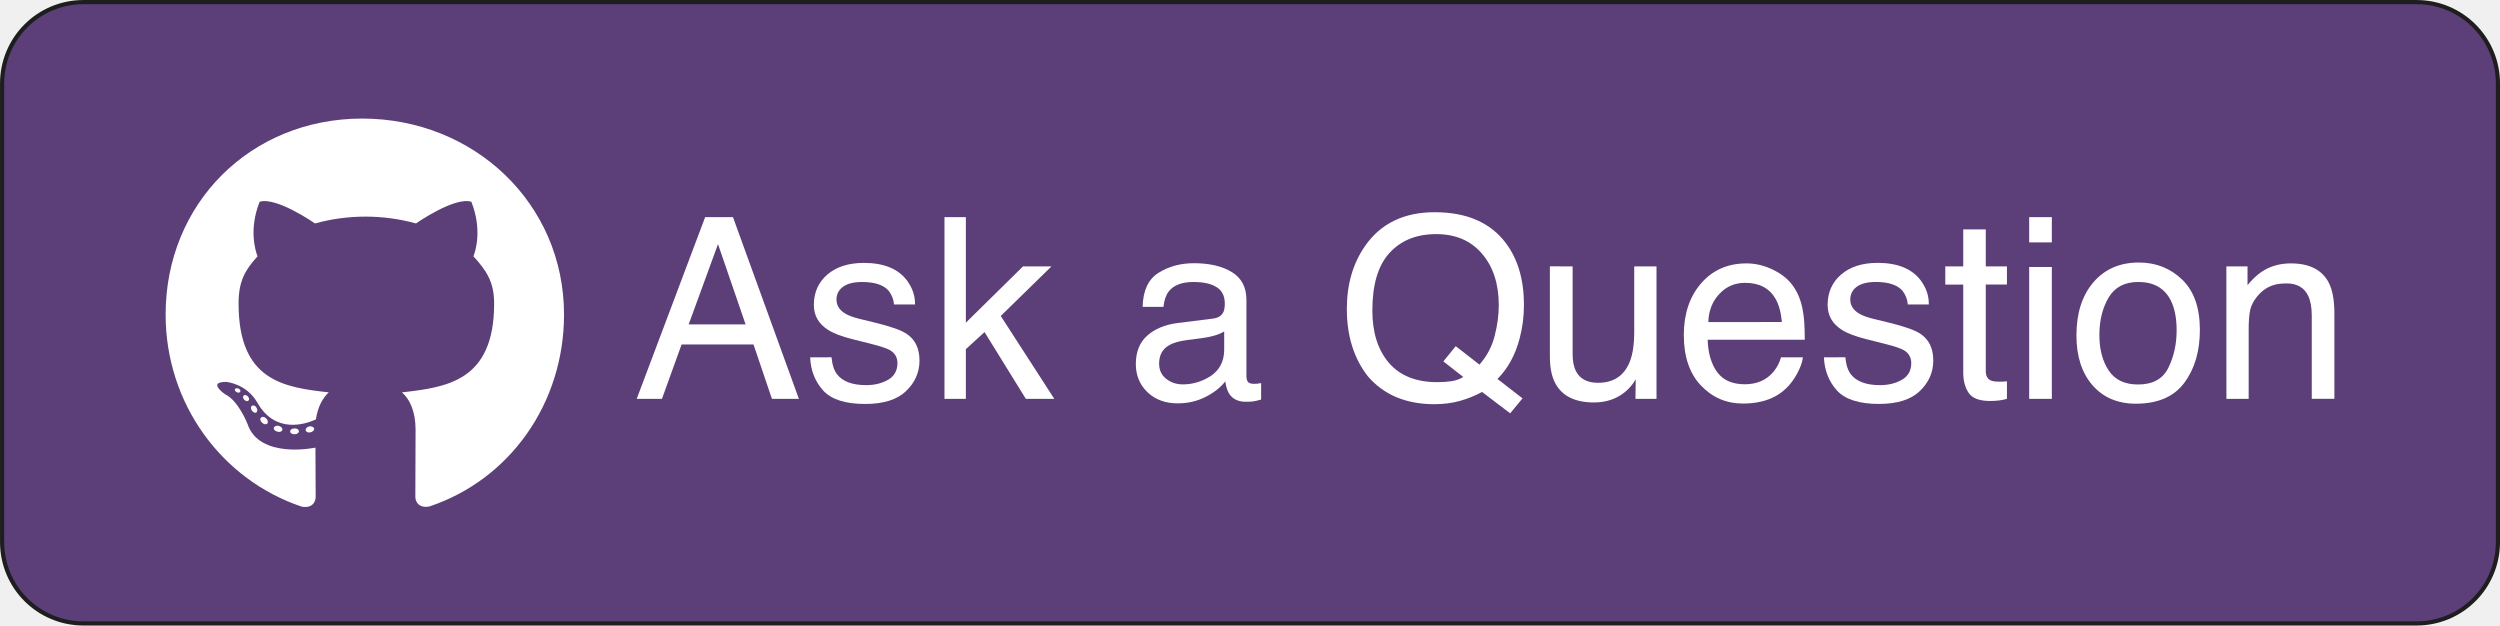
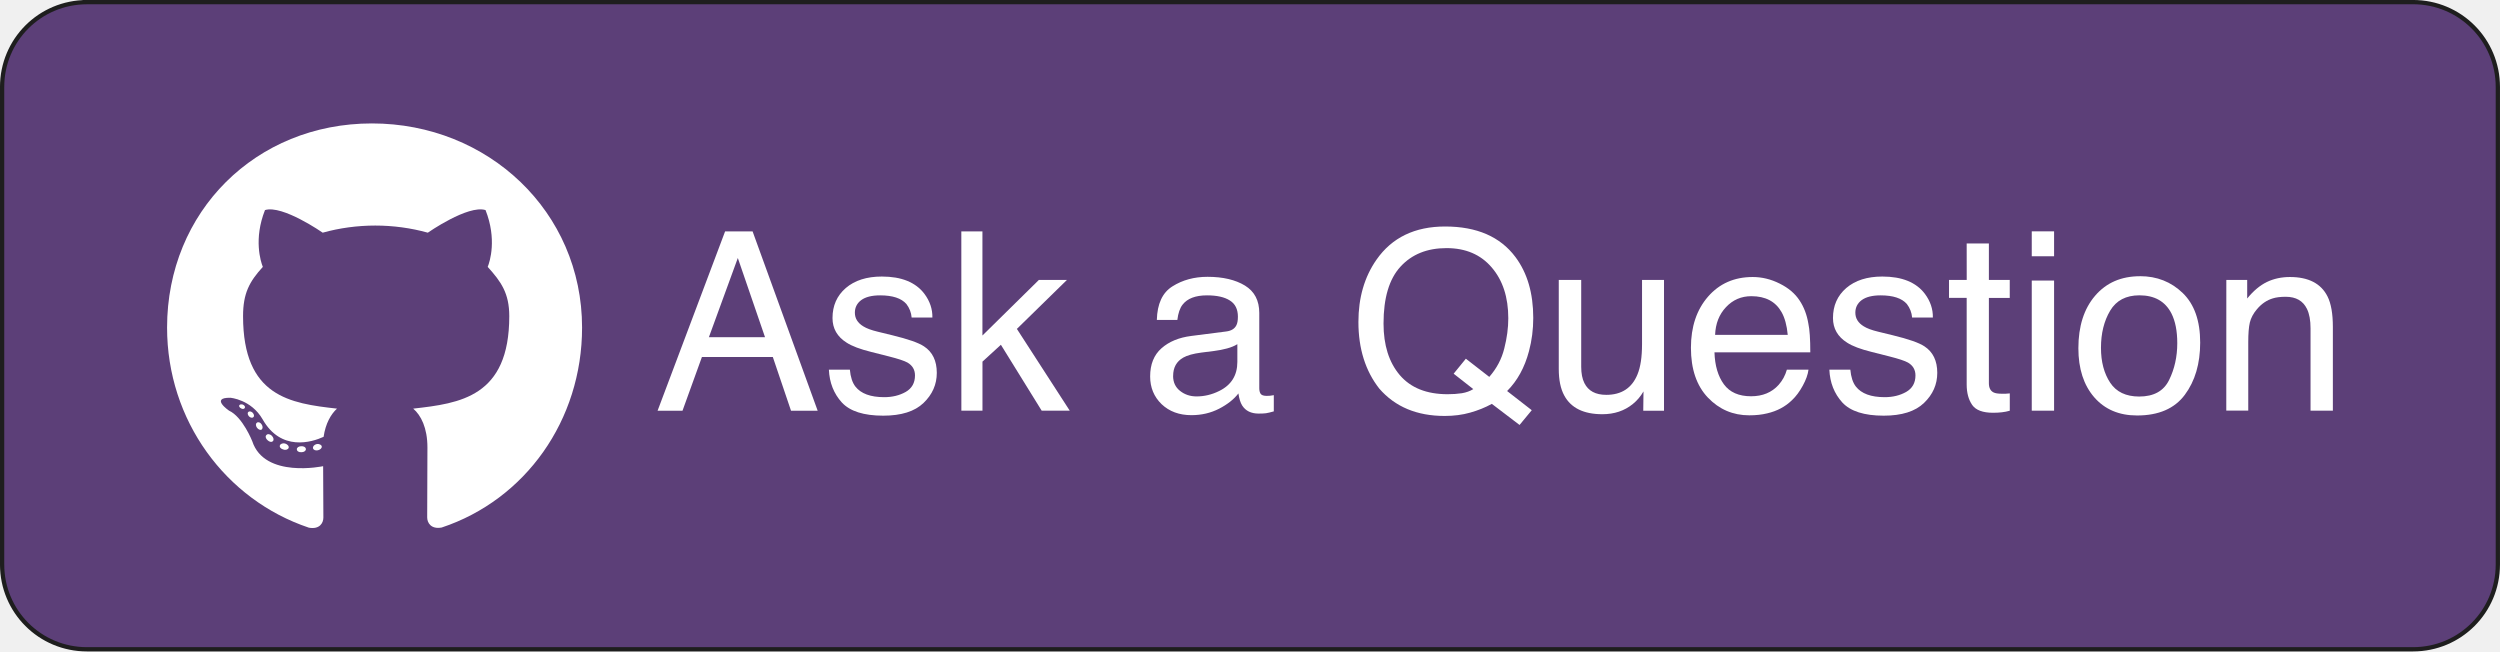
- <svg xmlns="http://www.w3.org/2000/svg" width="66.146mm" height="16.551mm" viewBox="0 0 66.146 16.551" version="1.1" id="svg5">
+ <svg xmlns="http://www.w3.org/2000/svg" width="63.5mm" height="16.547mm" viewBox="0 0 63.5 16.547" version="1.1" id="svg5">
  <defs id="defs2">
    <rect x="170.49" y="421.977" width="490.708" height="35.169" id="rect8622" />
  </defs>
-   <g id="layer1" transform="translate(-83.62463,-70.59176)">
+   <g id="layer1" transform="translate(-130.7417,-76.42466)">
    <g id="layer1-3" transform="matrix(1.043192,0,0,1.043192,-52.90714,22.27594)" />
-     <g id="g47042" transform="translate(51.93067,3.569728)">
-       <path id="rect26912" style="fill:#5c3f78;stroke:#1e1e1e;stroke-width:0.221;paint-order:stroke fill markers" d="m 33.905,67.133 h 61.725 c 1.163,0 2.1,0.937 2.1,2.1 v 12.129 c 0,1.163 -0.937,2.1 -2.1,2.1 H 33.905 c -1.163,0 -2.1,-0.937 -2.1,-2.1 V 69.233 c 0,-1.163 0.937,-2.1 2.1,-2.1 z" />
-       <g id="g46846" transform="translate(1.09317,-2.243771)">
-         <g aria-label="Ask a Question" id="text16482" style="font-size:6.703px;line-height:1.25;font-family:Helvetica;-inkscape-font-specification:Helvetica;stroke-width:0.265">
-           <path d="m 50.328,77.849 -0.73,-2.124 -0.776,2.124 z m -1.07,-2.838 h 0.736 l 1.744,4.808 h -0.713 l -0.488,-1.44 h -1.902 l -0.52,1.44 h -0.668 z m 0.337,0 z" style="fill:#ffffff" id="path830" />
-           <path d="m 52.602,78.719 q 0.026,0.295 0.147,0.452 0.223,0.285 0.772,0.285 0.327,0 0.576,-0.141 0.249,-0.144 0.249,-0.442 0,-0.226 -0.2,-0.344 -0.128,-0.072 -0.504,-0.167 L 53.175,78.245 q -0.448,-0.111 -0.661,-0.249 -0.38,-0.239 -0.38,-0.661 0,-0.497 0.357,-0.805 0.36,-0.308 0.965,-0.308 0.792,0 1.142,0.465 0.219,0.295 0.213,0.635 h -0.556 q -0.016,-0.2 -0.141,-0.363 -0.203,-0.232 -0.704,-0.232 -0.334,0 -0.507,0.128 -0.17,0.128 -0.17,0.337 0,0.229 0.226,0.367 0.131,0.082 0.386,0.144 l 0.389,0.095 q 0.635,0.154 0.851,0.298 0.344,0.226 0.344,0.71 0,0.468 -0.357,0.808 -0.353,0.34 -1.08,0.34 -0.782,0 -1.109,-0.353 -0.324,-0.357 -0.347,-0.88 z m 0.871,-2.491 z" style="fill:#ffffff" id="path832" />
-           <path d="m 55.59,75.011 h 0.566 v 2.792 l 1.512,-1.489 h 0.753 l -1.342,1.312 1.417,2.193 h -0.753 l -1.093,-1.767 -0.494,0.452 v 1.316 h -0.566 z" style="fill:#ffffff" id="path834" />
-           <path d="m 61.269,78.886 q 0,0.255 0.187,0.403 0.187,0.147 0.442,0.147 0.311,0 0.602,-0.144 0.491,-0.239 0.491,-0.782 v -0.475 q -0.108,0.069 -0.278,0.115 -0.17,0.046 -0.334,0.065 l -0.357,0.046 q -0.321,0.043 -0.481,0.134 -0.272,0.154 -0.272,0.491 z m 1.427,-1.191 q 0.203,-0.026 0.272,-0.17 0.039,-0.079 0.039,-0.226 0,-0.301 -0.216,-0.435 -0.213,-0.137 -0.612,-0.137 -0.461,0 -0.655,0.249 -0.108,0.137 -0.141,0.409 H 60.833 q 0.016,-0.648 0.419,-0.9 0.406,-0.255 0.939,-0.255 0.619,0 1.005,0.236 0.383,0.236 0.383,0.733 v 2.019 q 0,0.092 0.036,0.147 0.039,0.056 0.16,0.056 0.039,0 0.088,-0.003 0.049,-0.006 0.105,-0.016 v 0.435 q -0.137,0.039 -0.209,0.049 -0.072,0.01 -0.196,0.01 -0.304,0 -0.442,-0.216 -0.072,-0.115 -0.101,-0.324 -0.18,0.236 -0.517,0.409 -0.337,0.173 -0.743,0.173 -0.488,0 -0.799,-0.295 -0.308,-0.298 -0.308,-0.743 0,-0.488 0.304,-0.756 0.304,-0.268 0.799,-0.331 z m -0.488,-1.466 z" style="fill:#ffffff" id="path836" />
-           <path d="m 70.884,79.806 -0.327,0.396 -0.743,-0.566 q -0.268,0.147 -0.583,0.236 -0.311,0.088 -0.681,0.088 -1.119,0 -1.754,-0.733 -0.56,-0.713 -0.56,-1.787 0,-0.975 0.484,-1.669 0.622,-0.89 1.839,-0.89 1.273,0 1.885,0.818 0.478,0.638 0.478,1.633 0,0.465 -0.115,0.893 -0.173,0.655 -0.586,1.067 z m -2.255,-0.429 q 0.203,0 0.38,-0.026 0.177,-0.029 0.308,-0.111 l -0.527,-0.412 0.327,-0.403 0.628,0.488 q 0.298,-0.34 0.403,-0.763 0.108,-0.422 0.108,-0.808 0,-0.848 -0.445,-1.365 -0.442,-0.517 -1.211,-0.517 -0.779,0 -1.234,0.497 -0.455,0.494 -0.455,1.525 0,0.867 0.435,1.381 0.439,0.514 1.283,0.514 z" style="fill:#ffffff" id="path838" />
-           <path d="m 72.21,76.314 v 2.327 q 0,0.268 0.085,0.439 0.157,0.314 0.586,0.314 0.615,0 0.838,-0.55 0.121,-0.295 0.121,-0.808 v -1.722 h 0.589 v 3.505 h -0.556 l 0.006,-0.517 q -0.115,0.2 -0.285,0.337 -0.337,0.275 -0.818,0.275 -0.749,0 -1.021,-0.501 -0.147,-0.268 -0.147,-0.717 v -2.383 z m 0.808,-0.085 z" style="fill:#ffffff" id="path840" />
-           <path d="m 76.808,76.235 q 0.373,0 0.723,0.177 0.35,0.173 0.533,0.452 0.177,0.265 0.236,0.619 0.052,0.242 0.052,0.772 h -2.569 q 0.016,0.533 0.252,0.857 0.236,0.321 0.73,0.321 0.461,0 0.736,-0.304 0.157,-0.177 0.223,-0.409 h 0.579 q -0.023,0.193 -0.154,0.432 -0.128,0.236 -0.288,0.386 -0.268,0.262 -0.664,0.353 -0.213,0.052 -0.481,0.052 -0.655,0 -1.109,-0.475 -0.455,-0.478 -0.455,-1.335 0,-0.844 0.458,-1.371 0.458,-0.527 1.198,-0.527 z m 0.939,1.551 q -0.036,-0.383 -0.167,-0.612 -0.242,-0.425 -0.808,-0.425 -0.406,0 -0.681,0.295 -0.275,0.291 -0.291,0.743 z m -0.995,-1.558 z" style="fill:#ffffff" id="path842" />
-           <path d="m 79.426,78.719 q 0.026,0.295 0.147,0.452 0.223,0.285 0.772,0.285 0.327,0 0.576,-0.141 0.249,-0.144 0.249,-0.442 0,-0.226 -0.2,-0.344 -0.128,-0.072 -0.504,-0.167 l -0.468,-0.118 q -0.448,-0.111 -0.661,-0.249 -0.38,-0.239 -0.38,-0.661 0,-0.497 0.357,-0.805 0.36,-0.308 0.965,-0.308 0.792,0 1.142,0.465 0.219,0.295 0.213,0.635 h -0.556 q -0.016,-0.2 -0.141,-0.363 -0.203,-0.232 -0.704,-0.232 -0.334,0 -0.507,0.128 -0.17,0.128 -0.17,0.337 0,0.229 0.226,0.367 0.131,0.082 0.386,0.144 l 0.389,0.095 q 0.635,0.154 0.851,0.298 0.344,0.226 0.344,0.71 0,0.468 -0.357,0.808 -0.353,0.34 -1.08,0.34 -0.782,0 -1.109,-0.353 -0.324,-0.357 -0.347,-0.88 z m 0.871,-2.491 z" style="fill:#ffffff" id="path844" />
-           <path d="m 82.545,75.335 h 0.596 v 0.979 h 0.56 v 0.481 h -0.56 v 2.288 q 0,0.183 0.124,0.245 0.069,0.036 0.229,0.036 0.043,0 0.092,0 0.049,-0.003 0.115,-0.01 v 0.465 q -0.101,0.029 -0.213,0.043 -0.108,0.013 -0.236,0.013 -0.412,0 -0.56,-0.209 -0.147,-0.213 -0.147,-0.55 v -2.32 h -0.475 v -0.481 h 0.475 z" style="fill:#ffffff" id="path846" />
-           <path d="m 84.29,76.33 h 0.599 v 3.489 h -0.599 z m 0,-1.319 h 0.599 v 0.668 h -0.599 z" style="fill:#ffffff" id="path848" />
-           <path d="m 87.17,79.439 q 0.586,0 0.802,-0.442 0.219,-0.445 0.219,-0.988 0,-0.491 -0.157,-0.799 -0.249,-0.484 -0.857,-0.484 -0.54,0 -0.785,0.412 -0.245,0.412 -0.245,0.995 0,0.56 0.245,0.933 0.245,0.373 0.779,0.373 z m 0.023,-3.227 q 0.677,0 1.145,0.452 0.468,0.452 0.468,1.329 0,0.848 -0.412,1.401 -0.412,0.553 -1.28,0.553 -0.723,0 -1.149,-0.488 -0.425,-0.491 -0.425,-1.316 0,-0.884 0.448,-1.407 0.448,-0.524 1.204,-0.524 z m -0.02,0.016 z" style="fill:#ffffff" id="path850" />
-           <path d="m 89.507,76.314 h 0.56 v 0.497 q 0.249,-0.308 0.527,-0.442 0.278,-0.134 0.619,-0.134 0.746,0 1.008,0.52 0.144,0.285 0.144,0.815 v 2.248 h -0.599 v -2.209 q 0,-0.321 -0.095,-0.517 -0.157,-0.327 -0.569,-0.327 -0.209,0 -0.344,0.043 -0.242,0.072 -0.425,0.288 -0.147,0.173 -0.193,0.36 -0.043,0.183 -0.043,0.527 v 1.836 h -0.589 z m 1.384,-0.085 z" style="fill:#ffffff" id="path852" />
+     <g id="g37991" transform="translate(99.0477,9.402625)">
+       <g id="g38368">
+         <path id="rect26912" style="fill:#5c3f78;stroke:#1e1e1e;stroke-width:0.217;paint-order:stroke fill markers" d="m 33.902,67.13 h 59.083 c 1.163,0 2.1,0.937 2.1,2.1 v 12.13 c 0,1.163 -0.937,2.1 -2.1,2.1 H 33.902 c -1.163,0 -2.1,-0.937 -2.1,-2.1 V 69.231 c 0,-1.163 0.937,-2.1 2.1,-2.1 z" />
+         <g id="g37984" transform="translate(-0.1383121,-0.00186591)">
+           <g aria-label="Ask a Question" id="text16482" style="font-size:6.35px;line-height:1.25;font-family:Helvetica;-inkscape-font-specification:Helvetica;stroke-width:0.265">
+             <path d="m 51.264,75.589 -0.691,-2.012 -0.735,2.012 z m -1.014,-2.688 h 0.698 l 1.653,4.555 H 51.924 l -0.462,-1.364 h -1.801 l -0.493,1.364 h -0.633 z m 0.319,0 z" style="fill:#ffffff" id="path947" />
+             <path d="m 53.419,76.414 q 0.025,0.279 0.14,0.428 0.211,0.27 0.732,0.27 0.31,0 0.546,-0.133 0.236,-0.136 0.236,-0.419 0,-0.214 -0.189,-0.326 -0.121,-0.068 -0.477,-0.158 l -0.443,-0.112 q -0.425,-0.105 -0.626,-0.236 -0.36,-0.226 -0.36,-0.626 0,-0.471 0.338,-0.763 0.341,-0.291 0.915,-0.291 0.75,0 1.082,0.44 0.208,0.279 0.202,0.602 h -0.527 q -0.015,-0.189 -0.133,-0.344 -0.192,-0.22 -0.667,-0.22 -0.316,0 -0.481,0.121 -0.161,0.121 -0.161,0.319 0,0.217 0.214,0.347 0.124,0.078 0.366,0.136 l 0.369,0.09 q 0.602,0.146 0.806,0.282 0.326,0.214 0.326,0.673 0,0.443 -0.338,0.766 -0.335,0.322 -1.023,0.322 -0.741,0 -1.051,-0.335 -0.307,-0.338 -0.329,-0.834 z m 0.825,-2.36 z" style="fill:#ffffff" id="path949" />
+             <path d="m 56.25,72.901 h 0.536 v 2.645 L 58.219,74.135 h 0.713 l -1.271,1.243 1.343,2.077 h -0.713 l -1.036,-1.674 -0.468,0.428 v 1.246 h -0.536 z" style="fill:#ffffff" id="path951" />
+             <path d="m 61.629,76.572 q 0,0.242 0.177,0.381 0.177,0.14 0.419,0.14 0.295,0 0.571,-0.136 0.465,-0.226 0.465,-0.741 v -0.45 q -0.102,0.065 -0.264,0.109 -0.161,0.043 -0.316,0.062 l -0.338,0.043 q -0.304,0.04 -0.456,0.127 -0.257,0.146 -0.257,0.465 z m 1.352,-1.129 q 0.192,-0.025 0.257,-0.161 0.037,-0.074 0.037,-0.214 0,-0.285 -0.205,-0.412 -0.202,-0.13 -0.58,-0.13 -0.437,0 -0.62,0.236 -0.102,0.13 -0.133,0.388 h -0.521 q 0.015,-0.614 0.397,-0.853 0.384,-0.242 0.89,-0.242 0.586,0 0.952,0.223 0.363,0.223 0.363,0.695 v 1.913 q 0,0.087 0.034,0.14 0.037,0.053 0.152,0.053 0.037,0 0.084,-0.003 0.047,-0.006 0.099,-0.015 v 0.412 q -0.13,0.037 -0.198,0.047 -0.068,0.009 -0.186,0.009 -0.288,0 -0.419,-0.205 -0.068,-0.109 -0.096,-0.307 -0.171,0.223 -0.49,0.388 -0.319,0.164 -0.704,0.164 -0.462,0 -0.757,-0.279 -0.291,-0.282 -0.291,-0.704 0,-0.462 0.288,-0.716 0.288,-0.254 0.757,-0.313 z m -0.462,-1.389 z" style="fill:#ffffff" id="path953" />
+             <path d="m 70.739,77.443 -0.31,0.375 -0.704,-0.536 q -0.254,0.14 -0.552,0.223 -0.295,0.084 -0.645,0.084 -1.06,0 -1.662,-0.695 -0.53,-0.676 -0.53,-1.693 0,-0.924 0.459,-1.581 0.589,-0.843 1.743,-0.843 1.206,0 1.786,0.775 0.453,0.605 0.453,1.547 0,0.44 -0.109,0.846 -0.164,0.62 -0.555,1.011 z m -2.136,-0.406 q 0.192,0 0.36,-0.025 0.167,-0.028 0.291,-0.105 l -0.499,-0.391 0.31,-0.381 0.595,0.462 q 0.282,-0.322 0.381,-0.722 0.102,-0.4 0.102,-0.766 0,-0.803 -0.422,-1.293 -0.419,-0.49 -1.147,-0.49 -0.738,0 -1.169,0.471 -0.431,0.468 -0.431,1.445 0,0.822 0.412,1.308 0.415,0.487 1.215,0.487 z" style="fill:#ffffff" id="path955" />
+             <path d="m 71.995,74.135 v 2.205 q 0,0.254 0.081,0.415 0.149,0.298 0.555,0.298 0.583,0 0.794,-0.521 0.115,-0.279 0.115,-0.766 V 74.135 h 0.558 v 3.321 h -0.527 l 0.006,-0.49 q -0.109,0.189 -0.27,0.319 -0.319,0.26 -0.775,0.26 -0.71,0 -0.967,-0.474 -0.14,-0.254 -0.14,-0.679 V 74.135 Z m 0.766,-0.081 z" style="fill:#ffffff" id="path957" />
+             <path d="m 76.351,74.06 q 0.353,0 0.685,0.167 0.332,0.164 0.505,0.428 0.167,0.251 0.223,0.586 0.05,0.229 0.05,0.732 h -2.434 q 0.015,0.505 0.239,0.812 0.223,0.304 0.691,0.304 0.437,0 0.698,-0.288 0.149,-0.167 0.211,-0.388 h 0.549 q -0.022,0.183 -0.146,0.409 -0.121,0.223 -0.273,0.366 -0.254,0.248 -0.629,0.335 -0.202,0.05 -0.456,0.05 -0.62,0 -1.051,-0.45 -0.431,-0.453 -0.431,-1.265 0,-0.8 0.434,-1.299 0.434,-0.499 1.135,-0.499 z m 0.89,1.47 q -0.034,-0.363 -0.158,-0.58 -0.229,-0.403 -0.766,-0.403 -0.384,0 -0.645,0.279 -0.26,0.276 -0.276,0.704 z m -0.943,-1.476 z" style="fill:#ffffff" id="path959" />
+             <path d="m 78.831,76.414 q 0.025,0.279 0.14,0.428 0.211,0.27 0.732,0.27 0.31,0 0.546,-0.133 0.236,-0.136 0.236,-0.419 0,-0.214 -0.189,-0.326 -0.121,-0.068 -0.477,-0.158 l -0.443,-0.112 q -0.425,-0.105 -0.626,-0.236 -0.36,-0.226 -0.36,-0.626 0,-0.471 0.338,-0.763 0.341,-0.291 0.915,-0.291 0.75,0 1.082,0.44 0.208,0.279 0.202,0.602 h -0.527 q -0.015,-0.189 -0.133,-0.344 -0.192,-0.22 -0.667,-0.22 -0.316,0 -0.481,0.121 -0.161,0.121 -0.161,0.319 0,0.217 0.214,0.347 0.124,0.078 0.366,0.136 l 0.369,0.09 q 0.602,0.146 0.806,0.282 0.326,0.214 0.326,0.673 0,0.443 -0.338,0.766 -0.335,0.322 -1.023,0.322 -0.741,0 -1.051,-0.335 -0.307,-0.338 -0.329,-0.834 z m 0.825,-2.36 z" style="fill:#ffffff" id="path961" />
+             <path d="m 81.786,73.208 h 0.564 v 0.927 h 0.53 v 0.456 h -0.53 v 2.167 q 0,0.174 0.118,0.233 0.065,0.034 0.217,0.034 0.04,0 0.087,0 0.047,-0.003 0.109,-0.009 v 0.44 q -0.096,0.028 -0.202,0.04 -0.102,0.012 -0.223,0.012 -0.391,0 -0.53,-0.198 -0.14,-0.202 -0.14,-0.521 V 74.59 H 81.337 V 74.135 h 0.45 z" style="fill:#ffffff" id="path963" />
+             <path d="m 83.439,74.15 h 0.567 v 3.305 h -0.567 z m 0,-1.25 h 0.567 v 0.633 h -0.567 z" style="fill:#ffffff" id="path965" />
+             <path d="m 86.167,77.096 q 0.555,0 0.76,-0.419 0.208,-0.422 0.208,-0.936 0,-0.465 -0.149,-0.757 -0.236,-0.459 -0.812,-0.459 -0.512,0 -0.744,0.391 -0.233,0.391 -0.233,0.943 0,0.53 0.233,0.884 0.233,0.353 0.738,0.353 z m 0.022,-3.057 q 0.642,0 1.085,0.428 0.443,0.428 0.443,1.259 0,0.803 -0.391,1.327 -0.391,0.524 -1.212,0.524 -0.685,0 -1.088,-0.462 -0.403,-0.465 -0.403,-1.246 0,-0.837 0.425,-1.333 0.425,-0.496 1.141,-0.496 z m -0.019,0.015 z" style="fill:#ffffff" id="path967" />
+             <path d="m 88.381,74.135 h 0.53 v 0.471 q 0.236,-0.291 0.499,-0.419 0.264,-0.127 0.586,-0.127 0.707,0 0.955,0.493 0.136,0.27 0.136,0.772 v 2.13 h -0.567 v -2.093 q 0,-0.304 -0.09,-0.49 -0.149,-0.31 -0.54,-0.31 -0.198,0 -0.326,0.04 -0.229,0.068 -0.403,0.273 -0.14,0.164 -0.183,0.341 -0.04,0.174 -0.04,0.499 v 1.739 h -0.558 z m 1.312,-0.081 z" style="fill:#ffffff" id="path969" />
+           </g>
+           <path d="m 39.602,78.434 c 0,0.042 -0.049,0.076 -0.111,0.076 -0.07,0.006 -0.119,-0.028 -0.119,-0.076 0,-0.043 0.049,-0.076 0.111,-0.076 0.064,-0.006 0.119,0.028 0.119,0.076 z m -0.661,-0.096 c -0.015,0.043 0.028,0.091 0.091,0.104 0.055,0.021 0.119,0 0.132,-0.043 0.013,-0.042 -0.028,-0.091 -0.091,-0.11 -0.055,-0.015 -0.117,0.006 -0.132,0.049 z m 0.939,-0.036 c -0.062,0.015 -0.104,0.055 -0.098,0.104 0.006,0.043 0.062,0.07 0.125,0.055 0.062,-0.015 0.104,-0.055 0.098,-0.098 -0.006,-0.04 -0.064,-0.068 -0.125,-0.062 z m 1.398,-8.143 c -2.947,0 -5.202,2.238 -5.202,5.185 0,2.357 1.483,4.373 3.602,5.083 0.272,0.049 0.368,-0.119 0.368,-0.257 0,-0.132 -0.006,-0.859 -0.006,-1.305 0,0 -1.488,0.319 -1.8,-0.633 0,0 -0.242,-0.618 -0.591,-0.778 0,0 -0.487,-0.334 0.034,-0.327 0,0 0.529,0.042 0.82,0.548 0.465,0.82 1.245,0.584 1.549,0.444 0.049,-0.34 0.187,-0.576 0.34,-0.716 -1.188,-0.132 -2.386,-0.304 -2.386,-2.348 0,-0.584 0.162,-0.878 0.502,-1.252 -0.055,-0.138 -0.236,-0.708 0.055,-1.443 0.444,-0.138 1.466,0.574 1.466,0.574 0.425,-0.119 0.882,-0.181 1.335,-0.181 0.453,0 0.91,0.062 1.335,0.181 0,0 1.022,-0.714 1.466,-0.574 0.291,0.737 0.111,1.305 0.055,1.443 0.34,0.376 0.548,0.669 0.548,1.252 0,2.051 -1.252,2.214 -2.44,2.348 0.196,0.168 0.361,0.487 0.361,0.986 0,0.716 -0.006,1.602 -0.006,1.777 0,0.138 0.098,0.306 0.368,0.257 2.125,-0.706 3.566,-2.722 3.566,-5.079 0,-2.947 -2.391,-5.185 -5.338,-5.185 z m -3.137,7.329 c -0.028,0.021 -0.021,0.07 0.015,0.111 0.034,0.034 0.083,0.049 0.111,0.021 0.028,-0.021 0.021,-0.07 -0.015,-0.111 -0.034,-0.034 -0.083,-0.049 -0.111,-0.021 z m -0.23,-0.172 c -0.015,0.028 0.006,0.062 0.049,0.083 0.034,0.021 0.076,0.015 0.091,-0.015 0.015,-0.028 -0.006,-0.062 -0.049,-0.083 -0.043,-0.013 -0.076,-0.006 -0.091,0.015 z m 0.689,0.757 c -0.034,0.028 -0.021,0.091 0.028,0.132 0.049,0.049 0.111,0.055 0.138,0.021 0.028,-0.028 0.015,-0.091 -0.028,-0.132 -0.047,-0.049 -0.111,-0.055 -0.138,-0.021 z m -0.242,-0.312 c -0.034,0.021 -0.034,0.076 0,0.125 0.034,0.049 0.091,0.07 0.119,0.049 0.034,-0.028 0.034,-0.083 0,-0.132 -0.03,-0.049 -0.085,-0.07 -0.119,-0.043 z" id="path23051" style="fill:#ffffff;stroke-width:0.021" />
        </g>
-         <path d="m 38.509,80.678 c 0,0.042 -0.049,0.076 -0.111,0.076 -0.07,0.006 -0.119,-0.028 -0.119,-0.076 0,-0.043 0.049,-0.076 0.111,-0.076 0.064,-0.006 0.119,0.028 0.119,0.076 z m -0.661,-0.096 c -0.015,0.043 0.028,0.091 0.091,0.104 0.055,0.021 0.119,0 0.132,-0.043 0.013,-0.042 -0.028,-0.091 -0.091,-0.11 -0.055,-0.015 -0.117,0.006 -0.132,0.049 z m 0.939,-0.036 c -0.062,0.015 -0.104,0.055 -0.098,0.104 0.006,0.043 0.062,0.07 0.125,0.055 0.062,-0.015 0.104,-0.055 0.098,-0.098 -0.006,-0.04 -0.064,-0.068 -0.125,-0.062 z m 1.398,-8.143 c -2.947,0 -5.202,2.238 -5.202,5.185 0,2.357 1.483,4.373 3.602,5.083 0.272,0.049 0.368,-0.119 0.368,-0.257 0,-0.132 -0.006,-0.859 -0.006,-1.305 0,0 -1.488,0.319 -1.8,-0.633 0,0 -0.242,-0.618 -0.591,-0.778 0,0 -0.487,-0.334 0.034,-0.327 0,0 0.529,0.042 0.82,0.548 0.465,0.82 1.245,0.584 1.549,0.444 0.049,-0.34 0.187,-0.576 0.34,-0.716 -1.188,-0.132 -2.386,-0.304 -2.386,-2.348 0,-0.584 0.162,-0.878 0.502,-1.252 -0.055,-0.138 -0.236,-0.708 0.055,-1.443 0.444,-0.138 1.466,0.574 1.466,0.574 0.425,-0.119 0.882,-0.181 1.335,-0.181 0.453,0 0.91,0.062 1.335,0.181 0,0 1.022,-0.714 1.466,-0.574 0.291,0.737 0.111,1.305 0.055,1.443 0.34,0.376 0.548,0.669 0.548,1.252 0,2.051 -1.252,2.214 -2.44,2.348 0.196,0.168 0.361,0.487 0.361,0.986 0,0.716 -0.006,1.602 -0.006,1.777 0,0.138 0.098,0.306 0.368,0.257 2.125,-0.706 3.566,-2.722 3.566,-5.079 0,-2.947 -2.391,-5.185 -5.338,-5.185 z m -3.137,7.329 c -0.028,0.021 -0.021,0.07 0.015,0.111 0.034,0.034 0.083,0.049 0.111,0.021 0.028,-0.021 0.021,-0.07 -0.015,-0.111 -0.034,-0.034 -0.083,-0.049 -0.111,-0.021 z m -0.23,-0.172 c -0.015,0.028 0.006,0.062 0.049,0.083 0.034,0.021 0.076,0.015 0.091,-0.015 0.015,-0.028 -0.006,-0.062 -0.049,-0.083 -0.043,-0.013 -0.076,-0.006 -0.091,0.015 z m 0.689,0.757 c -0.034,0.028 -0.021,0.091 0.028,0.132 0.049,0.049 0.111,0.055 0.138,0.021 0.028,-0.028 0.015,-0.091 -0.028,-0.132 -0.047,-0.049 -0.111,-0.055 -0.138,-0.021 z m -0.242,-0.312 c -0.034,0.021 -0.034,0.076 0,0.125 0.034,0.049 0.091,0.07 0.119,0.049 0.034,-0.028 0.034,-0.083 0,-0.132 -0.03,-0.049 -0.085,-0.07 -0.119,-0.043 z" id="path23051" style="fill:#ffffff;stroke-width:0.021" />
      </g>
    </g>
  </g>
</svg>
